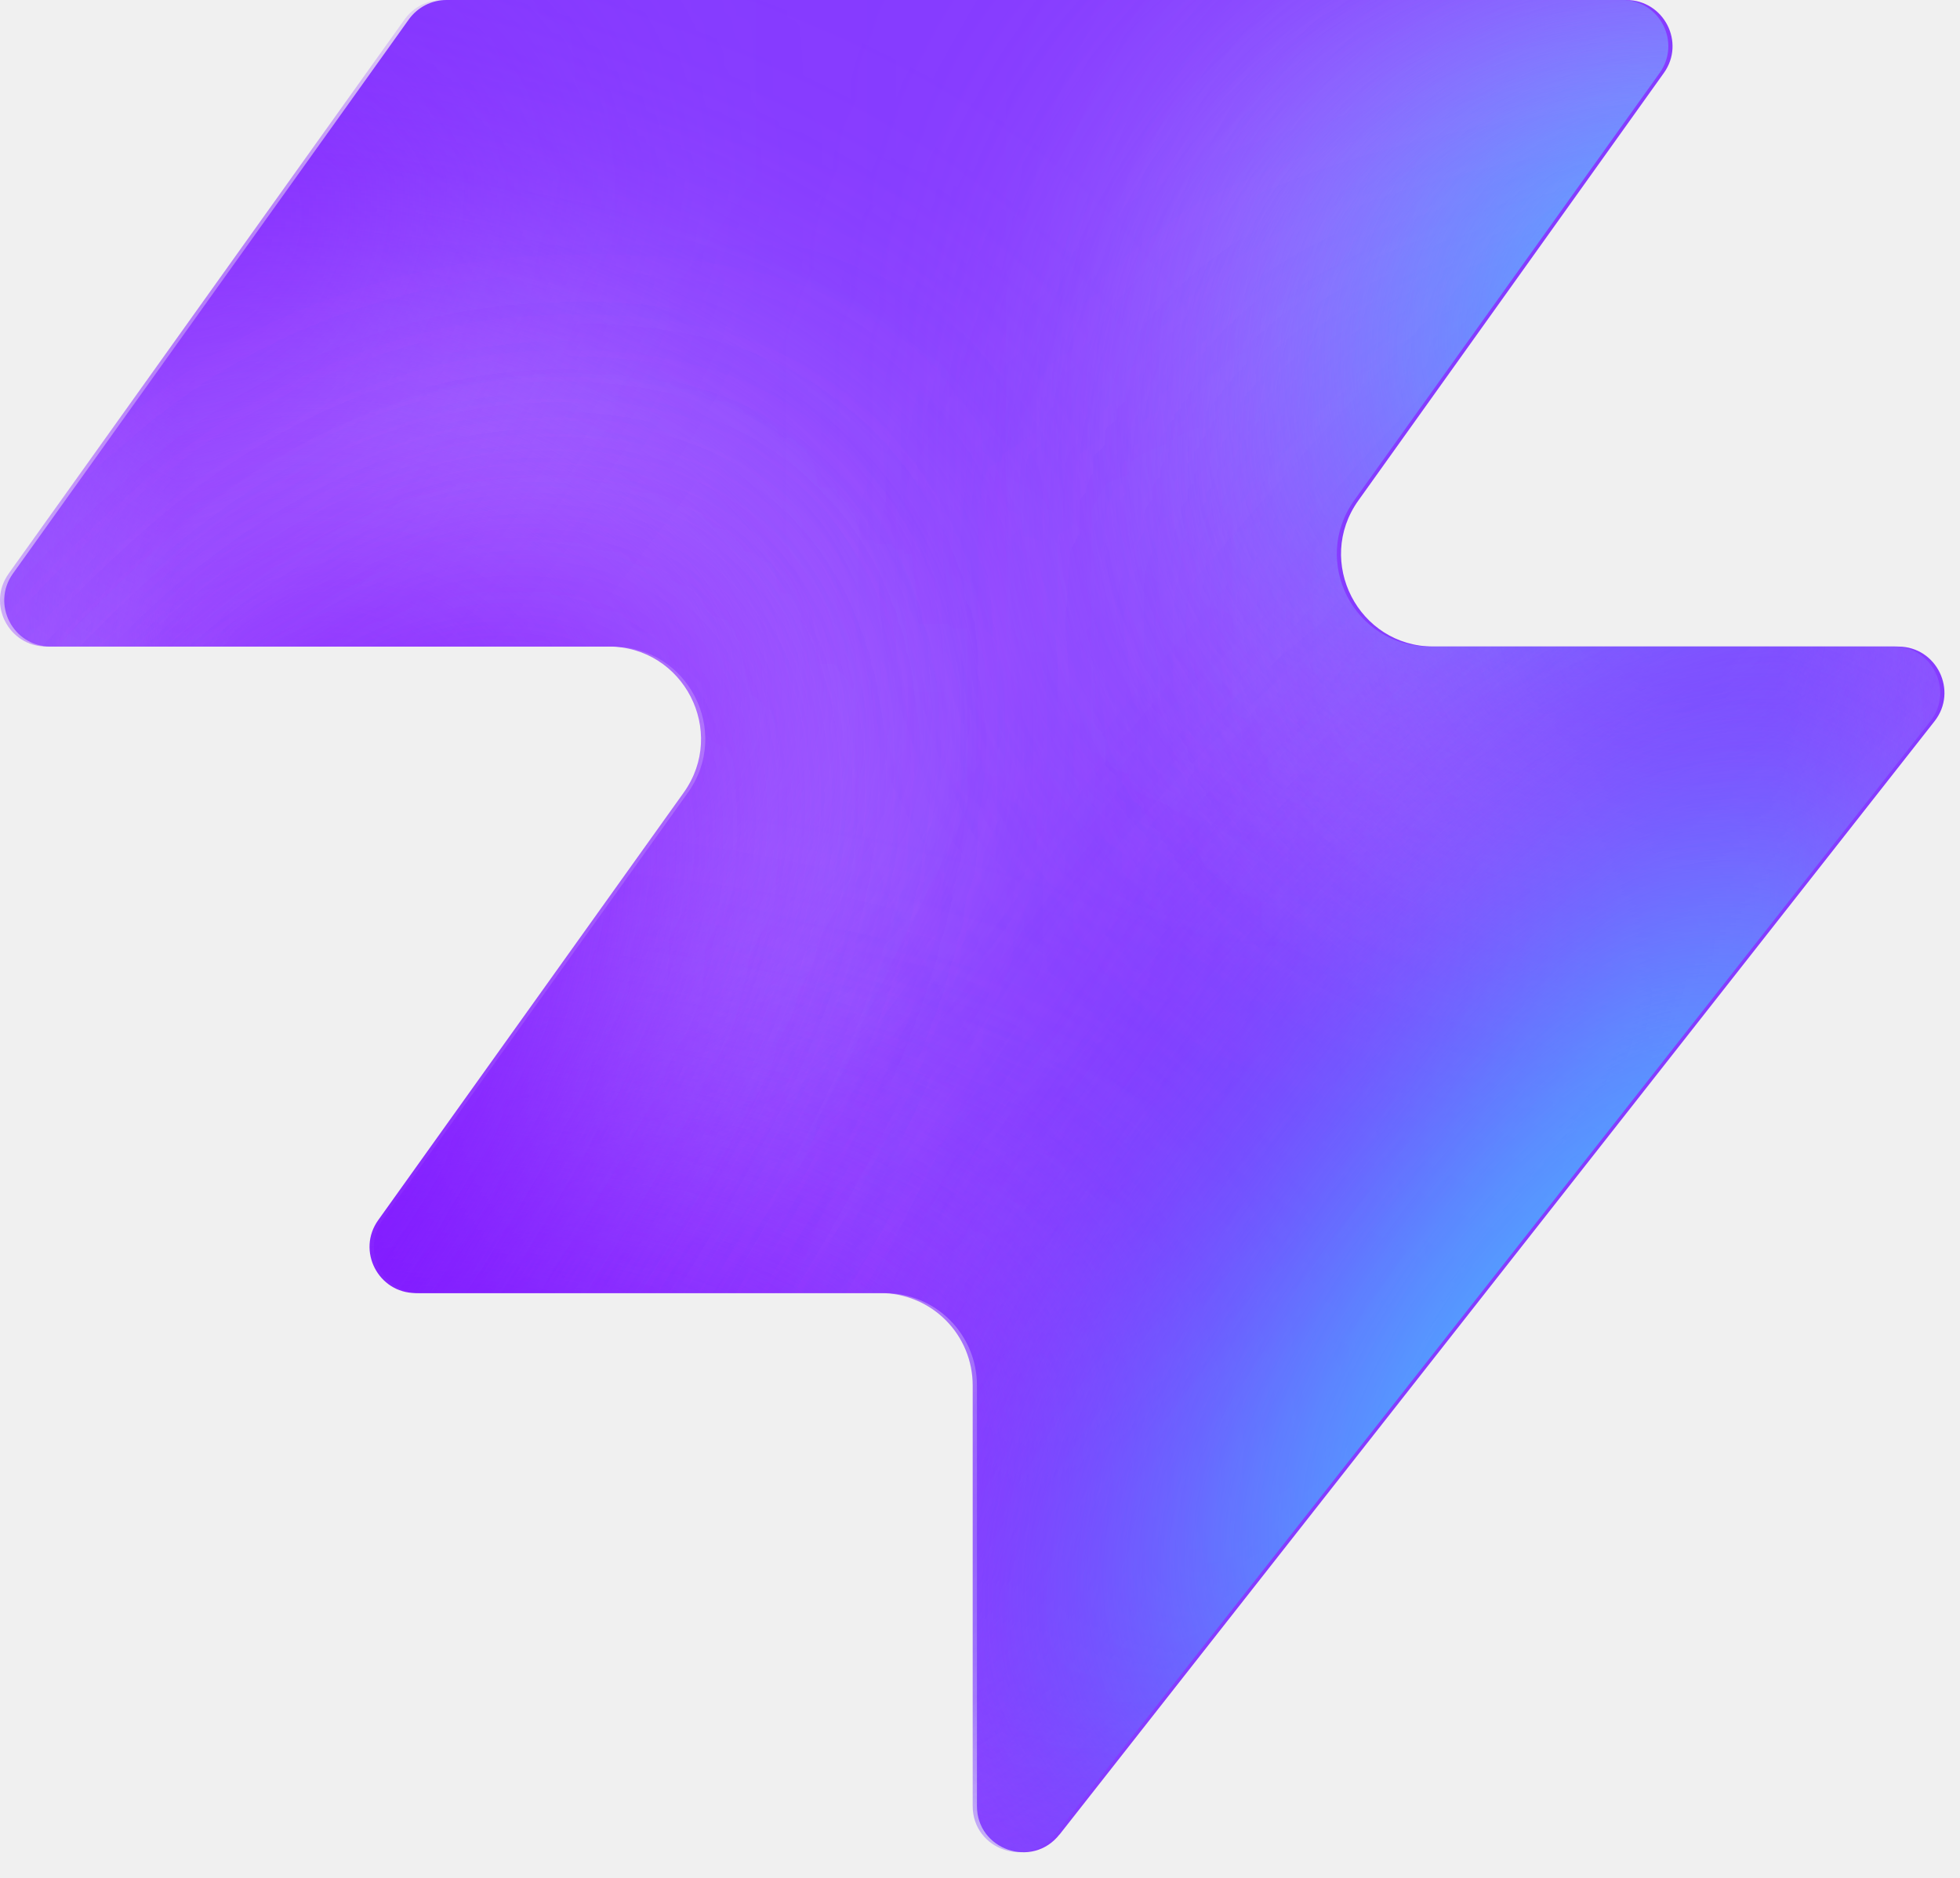
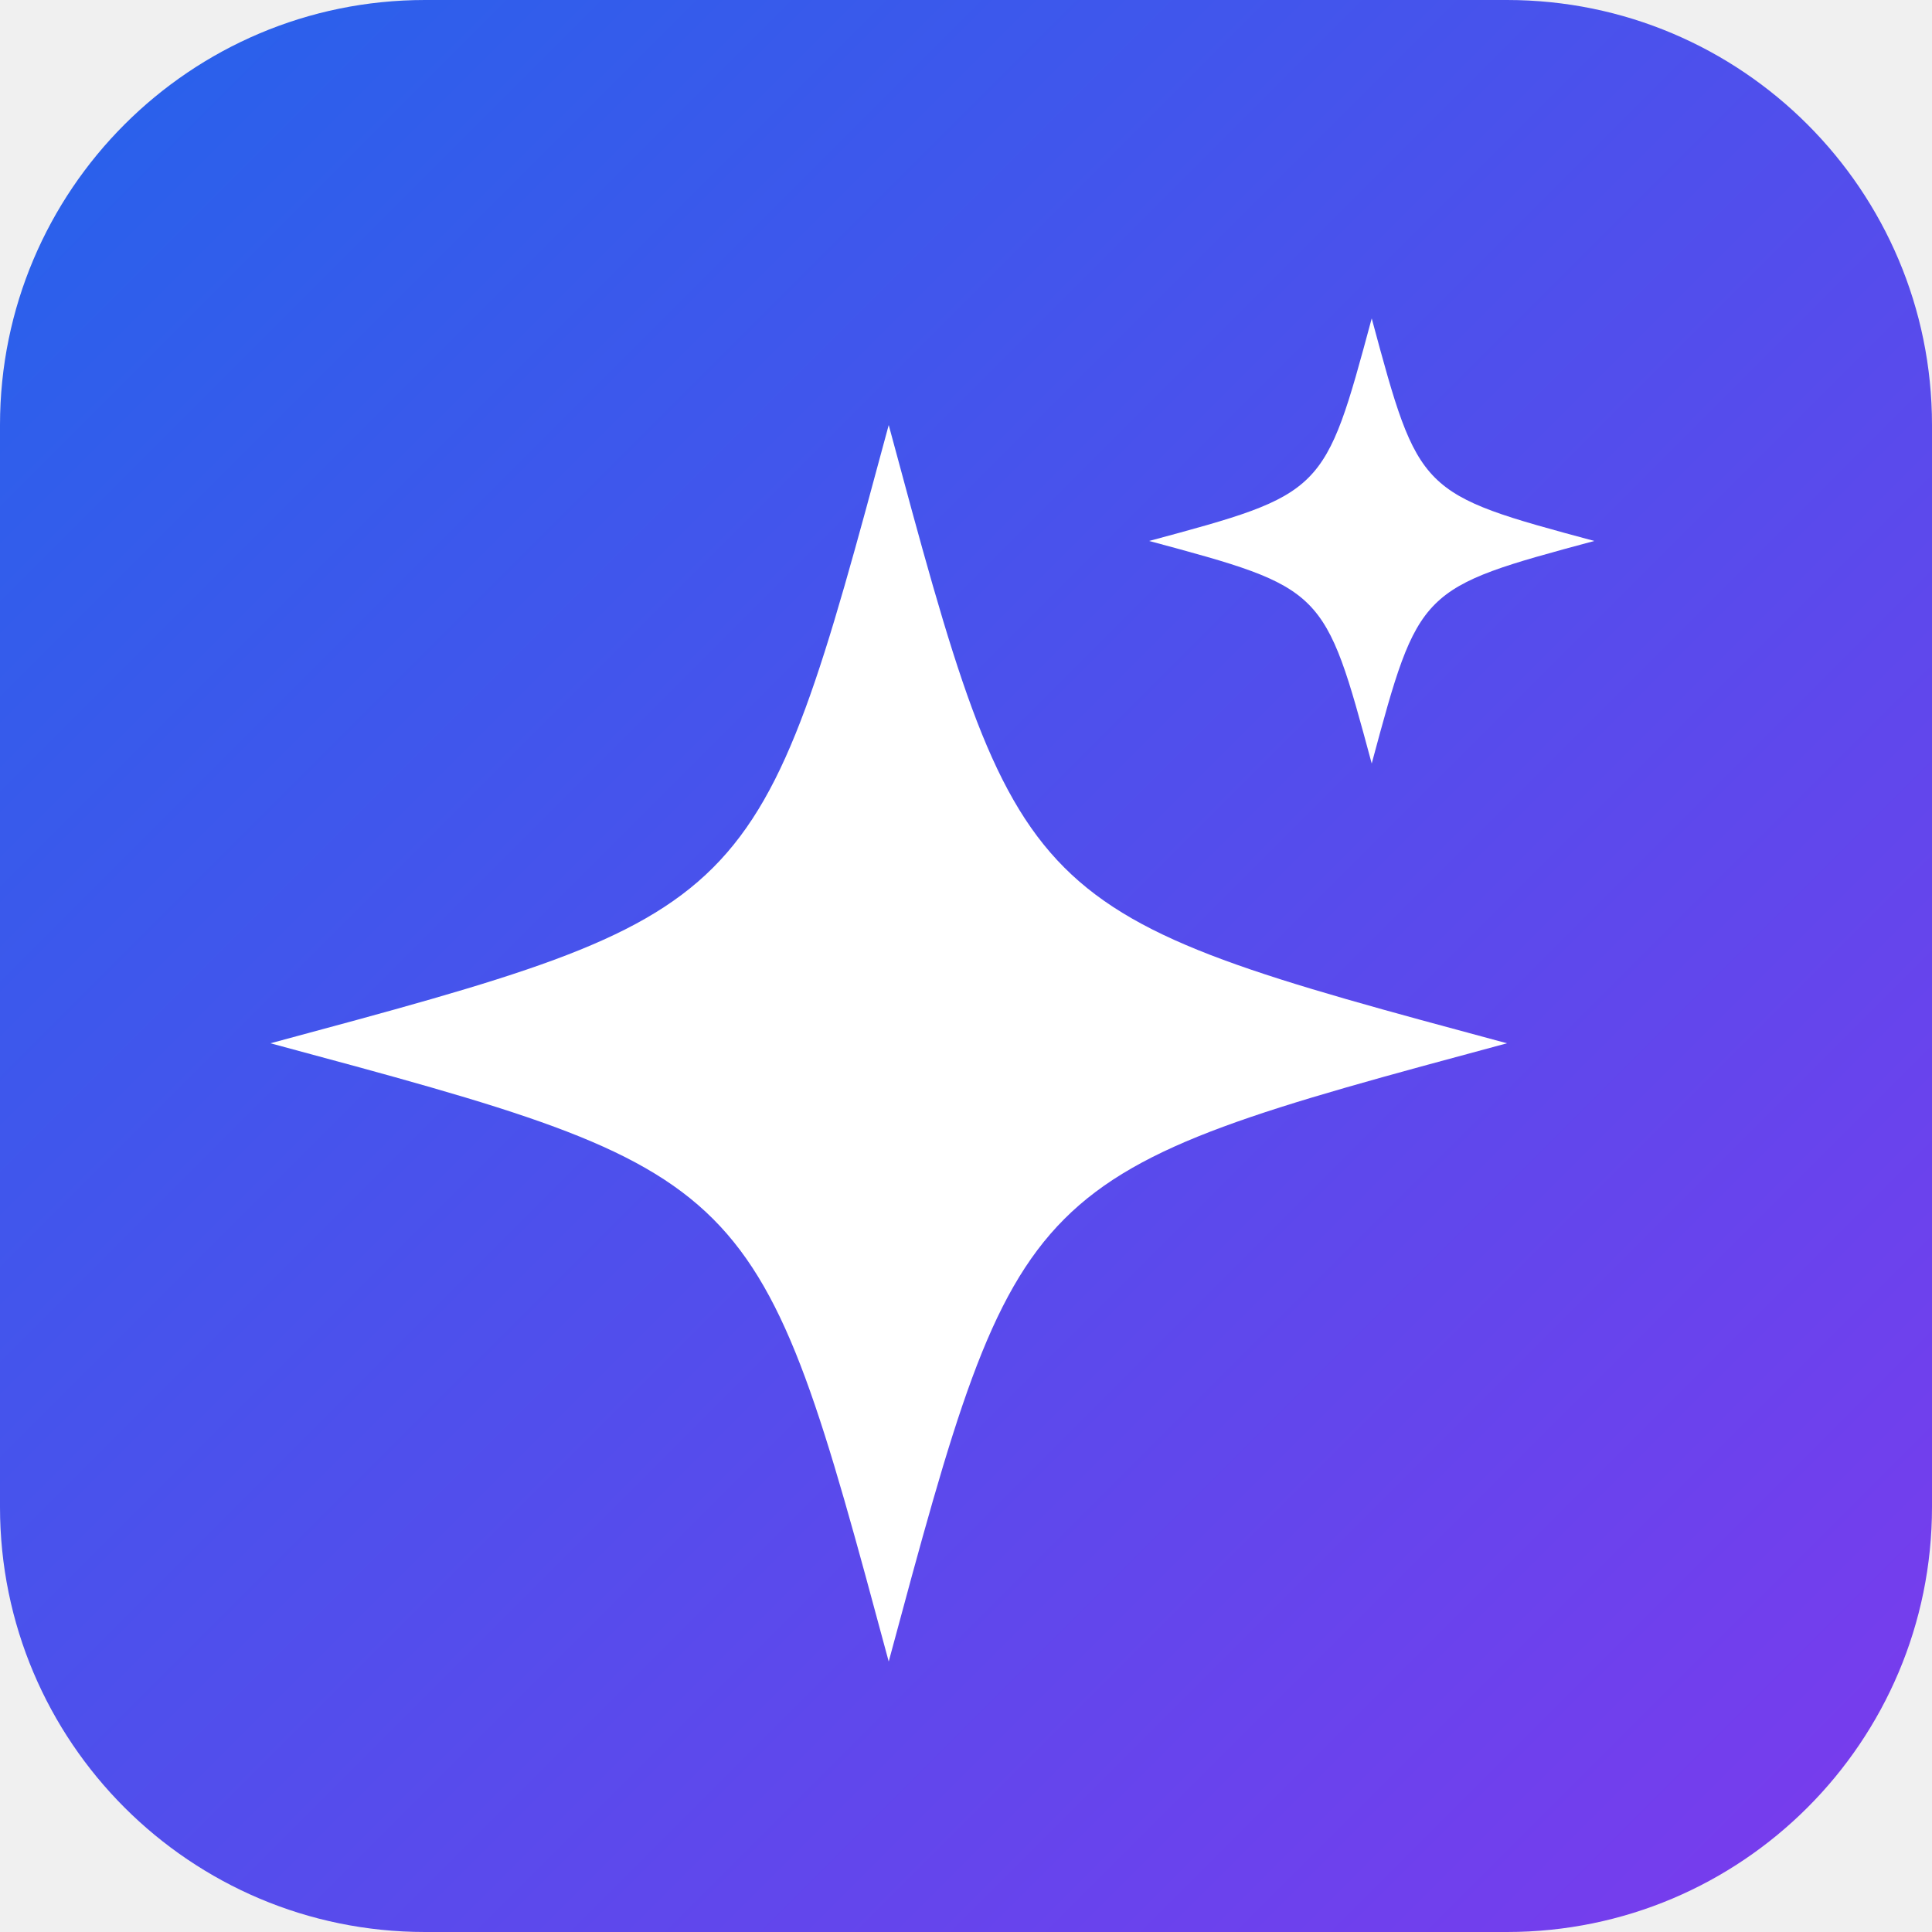
- <svg xmlns="http://www.w3.org/2000/svg" width="48" height="46" fill="none" viewBox="0 0 48 46">
-   <path fill="#863bff" d="M25.946 44.938c-.664.845-2.021.375-2.021-.698V33.937a2.26 2.26 0 0 0-2.262-2.262H10.287c-.92 0-1.456-1.04-.92-1.788l7.48-10.471c1.07-1.497 0-3.578-1.842-3.578H1.237c-.92 0-1.456-1.04-.92-1.788L10.013.474c.214-.297.556-.474.92-.474h28.894c.92 0 1.456 1.04.92 1.788l-7.48 10.471c-1.07 1.498 0 3.579 1.842 3.579h11.377c.943 0 1.473 1.088.89 1.83L25.947 44.94z" style="fill:#863bff;fill:color(display-p3 .525 .23 1);fill-opacity:1" />
-   <mask id="a" width="48" height="46" x="0" y="0" maskUnits="userSpaceOnUse" style="mask-type:alpha">
-     <path fill="#000" d="M25.842 44.938c-.664.844-2.021.375-2.021-.698V33.937a2.26 2.26 0 0 0-2.262-2.262H10.183c-.92 0-1.456-1.04-.92-1.788l7.48-10.471c1.07-1.498 0-3.579-1.842-3.579H1.133c-.92 0-1.456-1.04-.92-1.787L9.91.473c.214-.297.556-.474.92-.474h28.894c.92 0 1.456 1.04.92 1.788l-7.48 10.471c-1.07 1.498 0 3.578 1.842 3.578h11.377c.943 0 1.473 1.088.89 1.832L25.843 44.94z" style="fill:#000;fill-opacity:1" />
-   </mask>
-   <g mask="url(#a)">
-     <g filter="url(#b)">
-       <ellipse cx="5.508" cy="14.704" fill="#ede6ff" rx="5.508" ry="14.704" style="fill:#ede6ff;fill:color(display-p3 .927 .903 1);fill-opacity:1" transform="matrix(.00324 1 1 -.00324 -4.47 31.516)" />
-     </g>
-     <g filter="url(#c)">
-       <ellipse cx="10.399" cy="29.851" fill="#ede6ff" rx="10.399" ry="29.851" style="fill:#ede6ff;fill:color(display-p3 .927 .903 1);fill-opacity:1" transform="matrix(.00324 1 1 -.00324 -39.328 7.883)" />
-     </g>
-     <g filter="url(#d)">
-       <ellipse cx="5.508" cy="30.487" fill="#7e14ff" rx="5.508" ry="30.487" style="fill:#7e14ff;fill:color(display-p3 .492 .077 1);fill-opacity:1" transform="rotate(89.814 -25.913 -14.639)scale(1 -1)" />
-     </g>
-     <g filter="url(#e)">
-       <ellipse cx="5.508" cy="30.599" fill="#7e14ff" rx="5.508" ry="30.599" style="fill:#7e14ff;fill:color(display-p3 .492 .077 1);fill-opacity:1" transform="rotate(89.814 -32.644 -3.334)scale(1 -1)" />
-     </g>
-     <g filter="url(#f)">
-       <ellipse cx="5.508" cy="30.599" fill="#7e14ff" rx="5.508" ry="30.599" style="fill:#7e14ff;fill:color(display-p3 .492 .077 1);fill-opacity:1" transform="matrix(.00324 1 1 -.00324 -34.34 30.47)" />
-     </g>
-     <g filter="url(#g)">
-       <ellipse cx="14.072" cy="22.078" fill="#ede6ff" rx="14.072" ry="22.078" style="fill:#ede6ff;fill:color(display-p3 .927 .903 1);fill-opacity:1" transform="rotate(93.35 24.506 48.493)scale(-1 1)" />
-     </g>
-     <g filter="url(#h)">
-       <ellipse cx="3.47" cy="21.501" fill="#7e14ff" rx="3.47" ry="21.501" style="fill:#7e14ff;fill:color(display-p3 .492 .077 1);fill-opacity:1" transform="rotate(89.009 28.708 47.59)scale(-1 1)" />
-     </g>
-     <g filter="url(#i)">
-       <ellipse cx="3.47" cy="21.501" fill="#7e14ff" rx="3.47" ry="21.501" style="fill:#7e14ff;fill:color(display-p3 .492 .077 1);fill-opacity:1" transform="rotate(89.009 28.708 47.59)scale(-1 1)" />
-     </g>
-     <g filter="url(#j)">
-       <ellipse cx=".387" cy="8.972" fill="#7e14ff" rx="4.407" ry="29.108" style="fill:#7e14ff;fill:color(display-p3 .492 .077 1);fill-opacity:1" transform="rotate(39.51 .387 8.972)" />
-     </g>
-     <g filter="url(#k)">
-       <ellipse cx="47.523" cy="-6.092" fill="#7e14ff" rx="4.407" ry="29.108" style="fill:#7e14ff;fill:color(display-p3 .492 .077 1);fill-opacity:1" transform="rotate(37.892 47.523 -6.092)" />
-     </g>
-     <g filter="url(#l)">
-       <ellipse cx="41.412" cy="6.333" fill="#47bfff" rx="5.971" ry="9.665" style="fill:#47bfff;fill:color(display-p3 .28 .748 1);fill-opacity:1" transform="rotate(37.892 41.412 6.333)" />
-     </g>
-     <g filter="url(#m)">
-       <ellipse cx="-1.879" cy="38.332" fill="#7e14ff" rx="4.407" ry="29.108" style="fill:#7e14ff;fill:color(display-p3 .492 .077 1);fill-opacity:1" transform="rotate(37.892 -1.88 38.332)" />
-     </g>
-     <g filter="url(#n)">
-       <ellipse cx="-1.879" cy="38.332" fill="#7e14ff" rx="4.407" ry="29.108" style="fill:#7e14ff;fill:color(display-p3 .492 .077 1);fill-opacity:1" transform="rotate(37.892 -1.88 38.332)" />
-     </g>
-     <g filter="url(#o)">
-       <ellipse cx="35.651" cy="29.907" fill="#7e14ff" rx="4.407" ry="29.108" style="fill:#7e14ff;fill:color(display-p3 .492 .077 1);fill-opacity:1" transform="rotate(37.892 35.651 29.907)" />
-     </g>
-     <g filter="url(#p)">
-       <ellipse cx="38.418" cy="32.4" fill="#47bfff" rx="5.971" ry="15.297" style="fill:#47bfff;fill:color(display-p3 .28 .748 1);fill-opacity:1" transform="rotate(37.892 38.418 32.4)" />
-     </g>
-   </g>
+ <svg xmlns="http://www.w3.org/2000/svg" width="256" height="256" viewBox="0 0 256 256">
  <defs>
-     <filter id="b" width="60.045" height="41.654" x="-19.77" y="16.149" color-interpolation-filters="sRGB" filterUnits="userSpaceOnUse">
-       <feFlood flood-opacity="0" result="BackgroundImageFix" />
-       <feBlend in="SourceGraphic" in2="BackgroundImageFix" result="shape" />
-       <feGaussianBlur result="effect1_foregroundBlur_2002_17158" stdDeviation="7.659" />
-     </filter>
-     <filter id="c" width="90.34" height="51.437" x="-54.613" y="-7.533" color-interpolation-filters="sRGB" filterUnits="userSpaceOnUse">
-       <feFlood flood-opacity="0" result="BackgroundImageFix" />
-       <feBlend in="SourceGraphic" in2="BackgroundImageFix" result="shape" />
-       <feGaussianBlur result="effect1_foregroundBlur_2002_17158" stdDeviation="7.659" />
-     </filter>
-     <filter id="d" width="79.355" height="29.4" x="-49.64" y="2.03" color-interpolation-filters="sRGB" filterUnits="userSpaceOnUse">
-       <feFlood flood-opacity="0" result="BackgroundImageFix" />
-       <feBlend in="SourceGraphic" in2="BackgroundImageFix" result="shape" />
-       <feGaussianBlur result="effect1_foregroundBlur_2002_17158" stdDeviation="4.596" />
-     </filter>
-     <filter id="e" width="79.579" height="29.4" x="-45.045" y="20.029" color-interpolation-filters="sRGB" filterUnits="userSpaceOnUse">
-       <feFlood flood-opacity="0" result="BackgroundImageFix" />
-       <feBlend in="SourceGraphic" in2="BackgroundImageFix" result="shape" />
-       <feGaussianBlur result="effect1_foregroundBlur_2002_17158" stdDeviation="4.596" />
-     </filter>
-     <filter id="f" width="79.579" height="29.4" x="-43.513" y="21.178" color-interpolation-filters="sRGB" filterUnits="userSpaceOnUse">
-       <feFlood flood-opacity="0" result="BackgroundImageFix" />
-       <feBlend in="SourceGraphic" in2="BackgroundImageFix" result="shape" />
-       <feGaussianBlur result="effect1_foregroundBlur_2002_17158" stdDeviation="4.596" />
-     </filter>
-     <filter id="g" width="74.749" height="58.852" x="15.756" y="-17.901" color-interpolation-filters="sRGB" filterUnits="userSpaceOnUse">
-       <feFlood flood-opacity="0" result="BackgroundImageFix" />
-       <feBlend in="SourceGraphic" in2="BackgroundImageFix" result="shape" />
-       <feGaussianBlur result="effect1_foregroundBlur_2002_17158" stdDeviation="7.659" />
-     </filter>
-     <filter id="h" width="61.377" height="25.362" x="23.548" y="2.284" color-interpolation-filters="sRGB" filterUnits="userSpaceOnUse">
-       <feFlood flood-opacity="0" result="BackgroundImageFix" />
-       <feBlend in="SourceGraphic" in2="BackgroundImageFix" result="shape" />
-       <feGaussianBlur result="effect1_foregroundBlur_2002_17158" stdDeviation="4.596" />
-     </filter>
-     <filter id="i" width="61.377" height="25.362" x="23.548" y="2.284" color-interpolation-filters="sRGB" filterUnits="userSpaceOnUse">
-       <feFlood flood-opacity="0" result="BackgroundImageFix" />
-       <feBlend in="SourceGraphic" in2="BackgroundImageFix" result="shape" />
-       <feGaussianBlur result="effect1_foregroundBlur_2002_17158" stdDeviation="4.596" />
-     </filter>
-     <filter id="j" width="56.045" height="63.649" x="-27.636" y="-22.853" color-interpolation-filters="sRGB" filterUnits="userSpaceOnUse">
-       <feFlood flood-opacity="0" result="BackgroundImageFix" />
-       <feBlend in="SourceGraphic" in2="BackgroundImageFix" result="shape" />
-       <feGaussianBlur result="effect1_foregroundBlur_2002_17158" stdDeviation="4.596" />
-     </filter>
-     <filter id="k" width="54.814" height="64.646" x="20.116" y="-38.415" color-interpolation-filters="sRGB" filterUnits="userSpaceOnUse">
-       <feFlood flood-opacity="0" result="BackgroundImageFix" />
-       <feBlend in="SourceGraphic" in2="BackgroundImageFix" result="shape" />
-       <feGaussianBlur result="effect1_foregroundBlur_2002_17158" stdDeviation="4.596" />
-     </filter>
-     <filter id="l" width="33.541" height="35.313" x="24.641" y="-11.323" color-interpolation-filters="sRGB" filterUnits="userSpaceOnUse">
-       <feFlood flood-opacity="0" result="BackgroundImageFix" />
-       <feBlend in="SourceGraphic" in2="BackgroundImageFix" result="shape" />
-       <feGaussianBlur result="effect1_foregroundBlur_2002_17158" stdDeviation="4.596" />
-     </filter>
-     <filter id="m" width="54.814" height="64.646" x="-29.286" y="6.009" color-interpolation-filters="sRGB" filterUnits="userSpaceOnUse">
-       <feFlood flood-opacity="0" result="BackgroundImageFix" />
-       <feBlend in="SourceGraphic" in2="BackgroundImageFix" result="shape" />
-       <feGaussianBlur result="effect1_foregroundBlur_2002_17158" stdDeviation="4.596" />
-     </filter>
-     <filter id="n" width="54.814" height="64.646" x="-29.286" y="6.009" color-interpolation-filters="sRGB" filterUnits="userSpaceOnUse">
-       <feFlood flood-opacity="0" result="BackgroundImageFix" />
-       <feBlend in="SourceGraphic" in2="BackgroundImageFix" result="shape" />
-       <feGaussianBlur result="effect1_foregroundBlur_2002_17158" stdDeviation="4.596" />
-     </filter>
-     <filter id="o" width="54.814" height="64.646" x="8.244" y="-2.416" color-interpolation-filters="sRGB" filterUnits="userSpaceOnUse">
-       <feFlood flood-opacity="0" result="BackgroundImageFix" />
-       <feBlend in="SourceGraphic" in2="BackgroundImageFix" result="shape" />
-       <feGaussianBlur result="effect1_foregroundBlur_2002_17158" stdDeviation="4.596" />
-     </filter>
-     <filter id="p" width="39.409" height="43.623" x="18.713" y="10.588" color-interpolation-filters="sRGB" filterUnits="userSpaceOnUse">
-       <feFlood flood-opacity="0" result="BackgroundImageFix" />
-       <feBlend in="SourceGraphic" in2="BackgroundImageFix" result="shape" />
-       <feGaussianBlur result="effect1_foregroundBlur_2002_17158" stdDeviation="4.596" />
-     </filter>
+     <linearGradient id="cw" x1="0" y1="0" x2="1" y2="1">
+       <stop offset="0" stop-color="#2563eb" />
+       <stop offset="1" stop-color="#7c3aed" />
+     </linearGradient>
  </defs>
+   <rect width="256" height="256" rx="56.32" ry="56.32" fill="url(#cw)" />
+   <path d="M 117.76 56.32 C 135.14 120.86 135.14 120.86 199.68 138.24 C 135.14 155.62 135.14 155.62 117.76 220.16 C 100.38 155.62 100.38 155.62 35.84 138.24 C 100.38 120.86 100.38 120.86 117.76 56.32 Z" fill="#ffffff" />
+   <path d="M 181.76 42.19 C 188.02 65.42 188.02 65.42 211.25 71.68 C 188.02 77.94 188.02 77.94 181.76 101.17 C 175.5 77.94 175.5 77.94 152.27 71.68 C 175.5 65.42 175.5 65.42 181.76 42.19 Z" fill="#ffffff" />
</svg>
